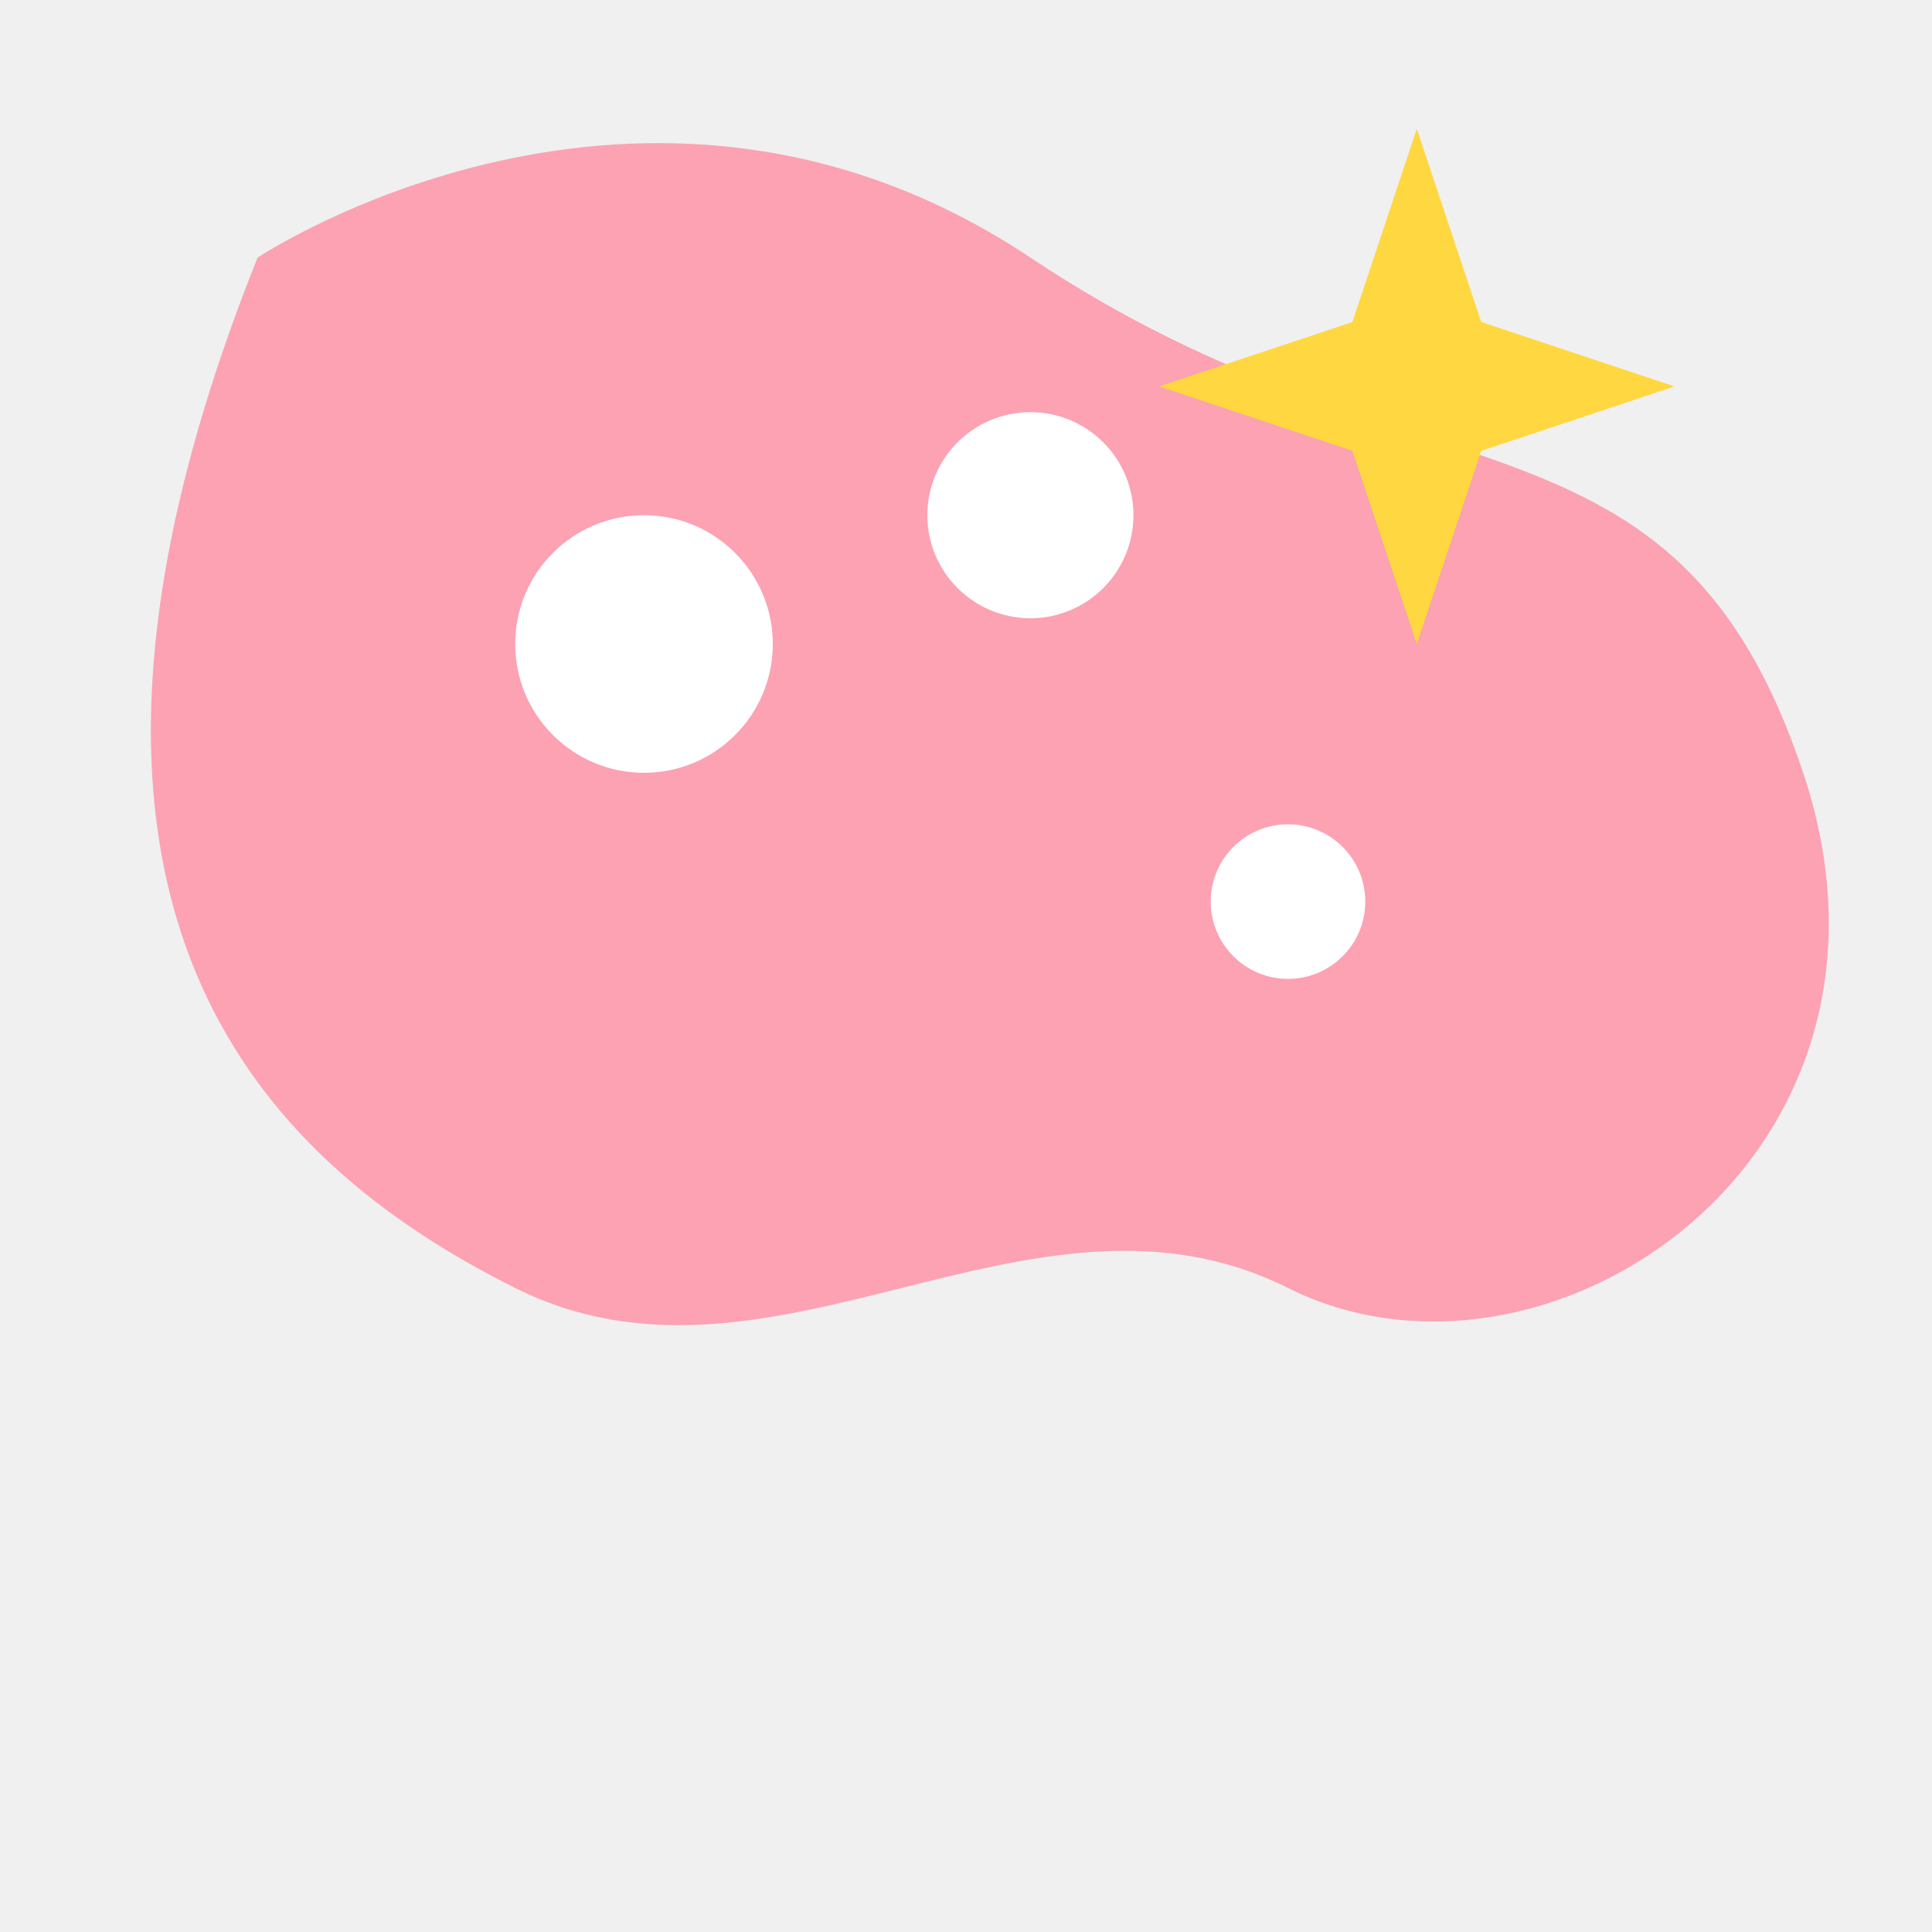
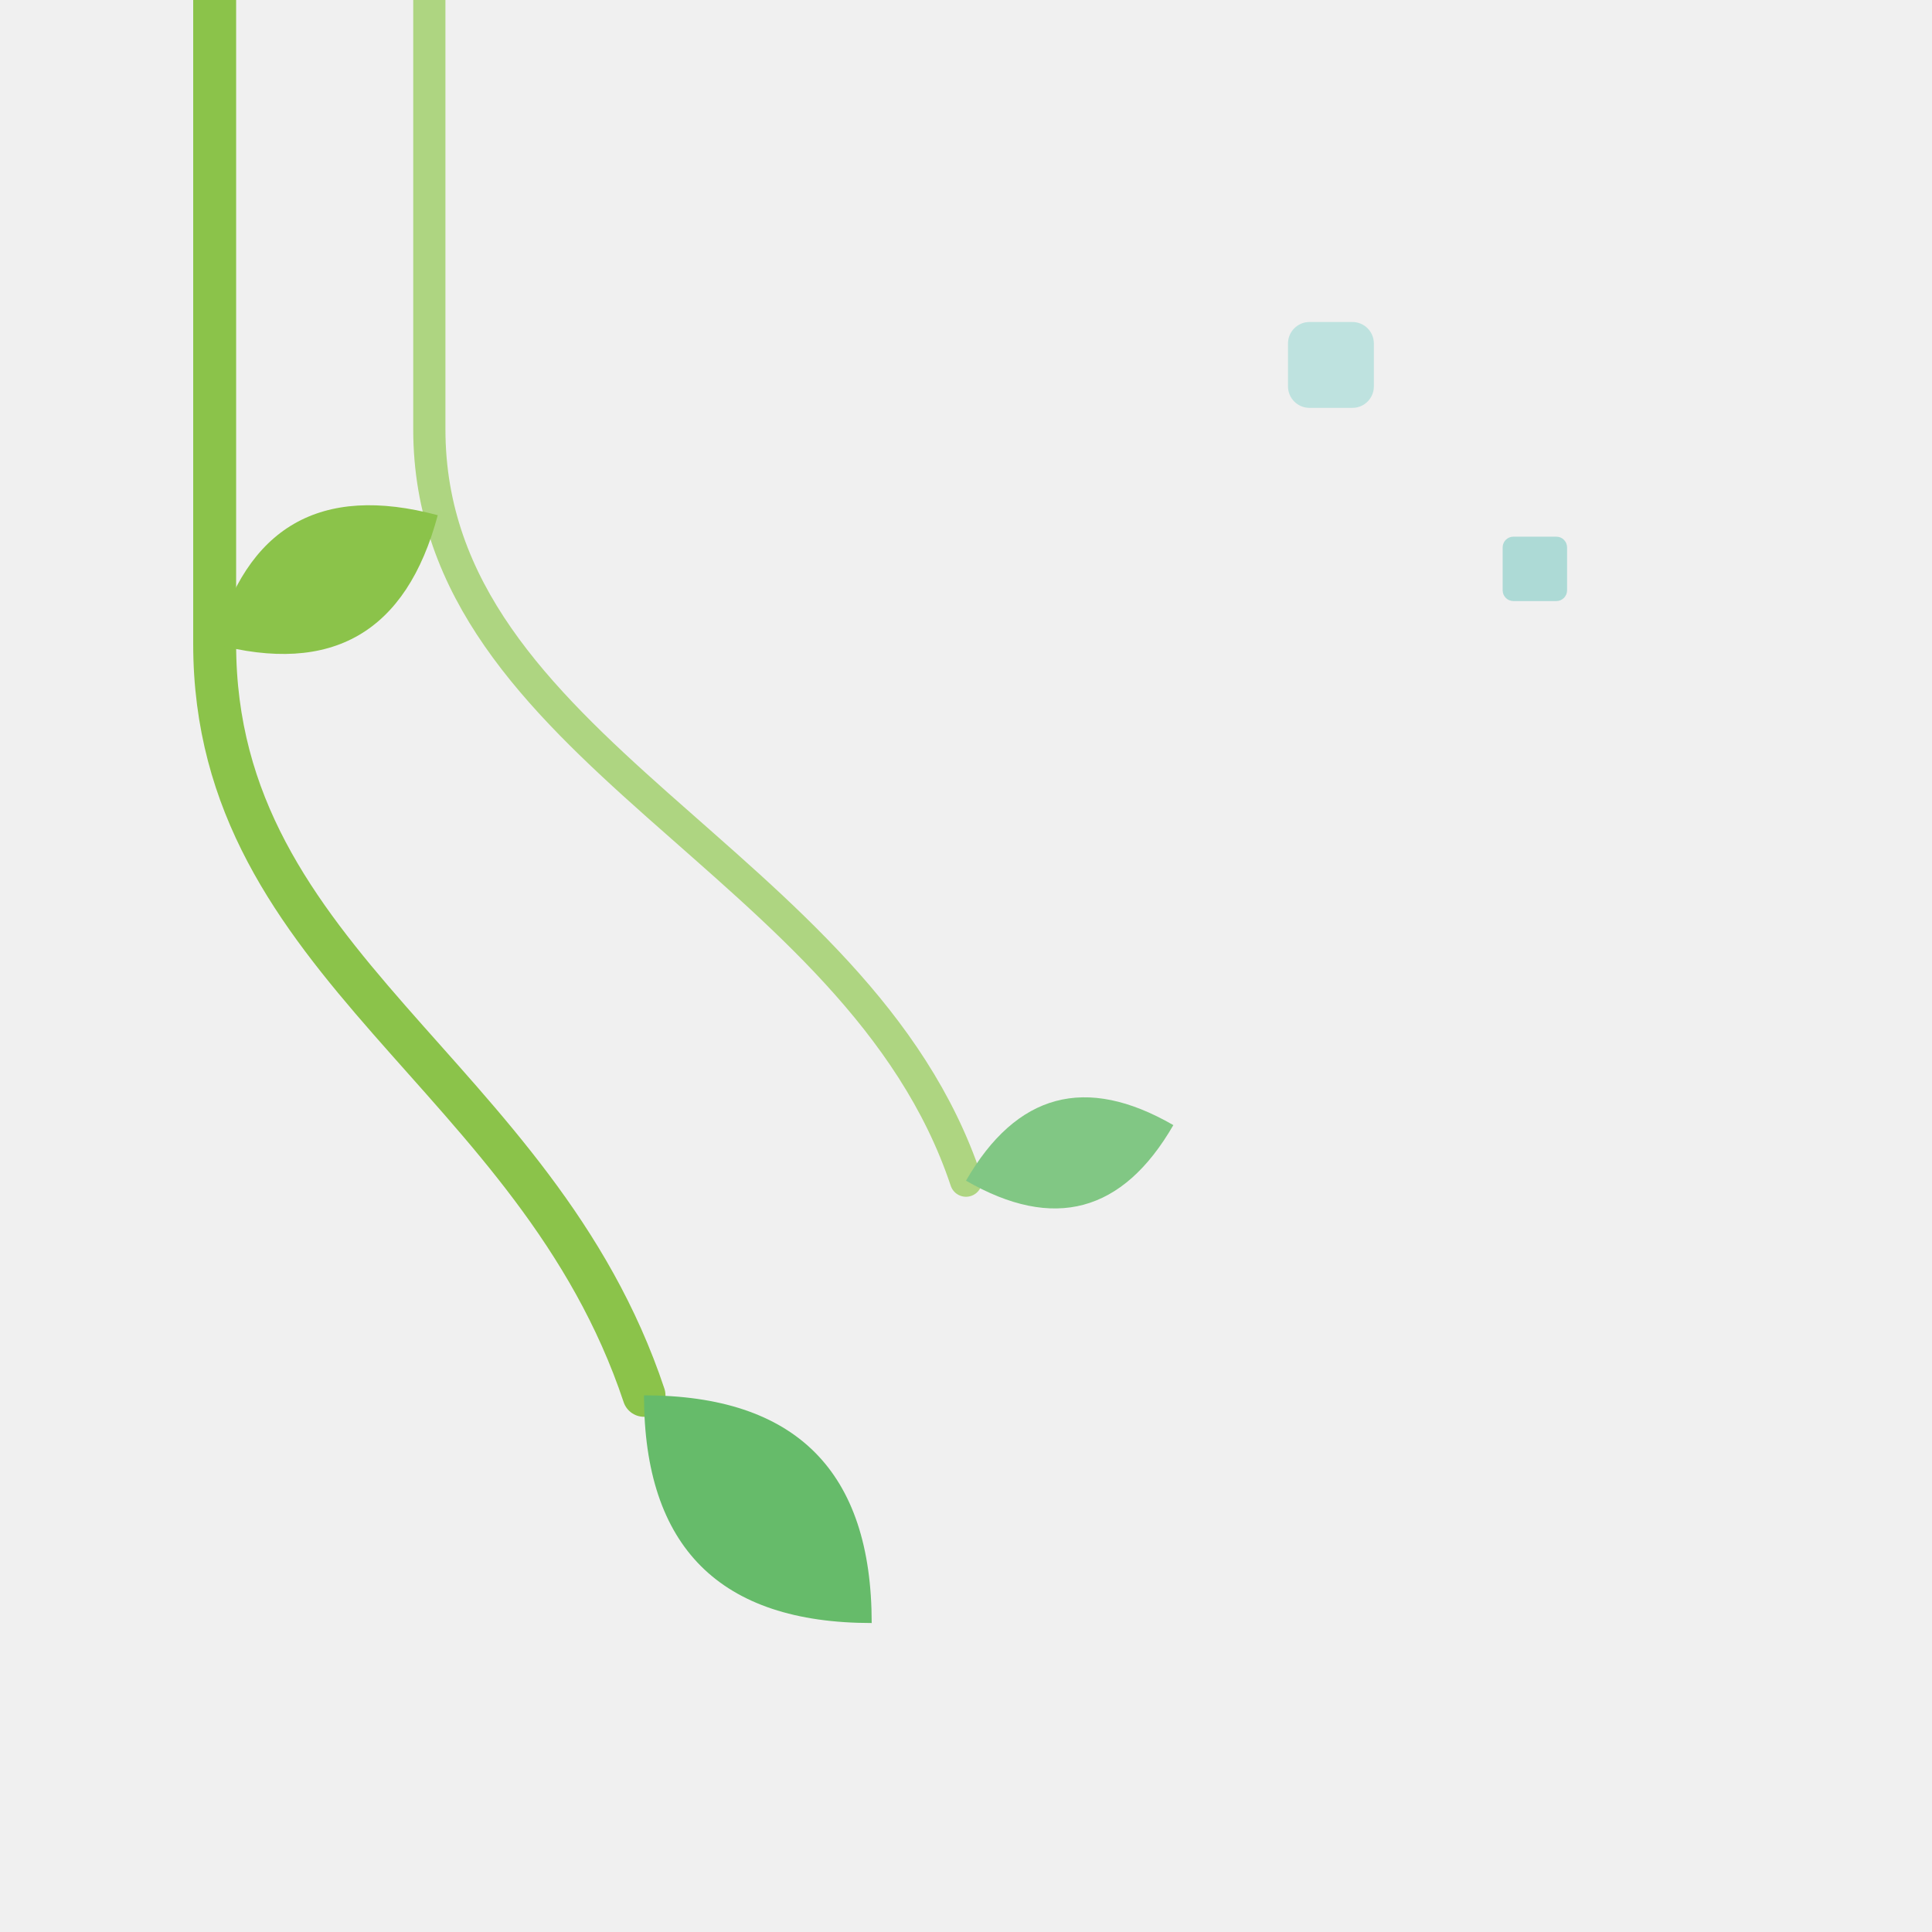
- <svg xmlns="http://www.w3.org/2000/svg" width="150" height="150" viewBox="0 0 150 150" fill="none">
-   <path d="M20 20 C 20 20, 50 0, 80 20 C 110 40, 130 30, 140 60 C 150 90, 120 110, 100 100 C 80 90, 60 110, 40 100 C 20 90, 0 70, 20 20 Z" fill="#FF8FA3" fill-opacity="0.8" />
-   <circle cx="50" cy="50" r="10" fill="white" />
-   <circle cx="80" cy="40" r="8" fill="white" />
-   <circle cx="100" cy="70" r="6" fill="white" />
-   <path d="M110 10 L115 25 L130 30 L115 35 L110 50 L105 35 L90 30 L105 25 Z" fill="#FFD740" />
+ <svg xmlns="http://www.w3.org/2000/svg" width="180" height="180" viewBox="0 0 180 180" fill="none">
+   <path d="M20 0 V60 C 20 90, 50 100, 60 130" stroke="#8BC34A" stroke-width="4" fill="none" stroke-linecap="round" />
+   <path d="M40 0 V40 C 40 70, 80 80, 90 110" stroke="#AED581" stroke-width="3" fill="none" stroke-linecap="round" />
+   <g transform="translate(60, 130) rotate(45)">
+     <path d="M0 0 Q 15 -15 30 0 Q 15 15 0 0" fill="#66BB6A" />
+   </g>
+   <g transform="translate(90, 110) rotate(-15)">
+     <path d="M0 0 Q 10 -10 20 0 Q 10 10 0 0" fill="#81C784" />
+   </g>
+   <g transform="translate(20, 60) rotate(-30)">
+     <path d="M0 0 Q 12 -12 24 0 Q 12 12 0 0" fill="#8BC34A" />
+   </g>
+   <rect x="120" y="30" width="8" height="8" rx="2" fill="#B2DFDB" opacity="0.8">
+     <animate attributeName="y" values="30;35;30" dur="3s" repeatCount="indefinite" />
+   </rect>
+   <rect x="140" y="50" width="6" height="6" rx="1" fill="#80CBC4" opacity="0.6">
+     <animate attributeName="y" values="50;45;50" dur="2.5s" repeatCount="indefinite" />
+   </rect>
</svg>
